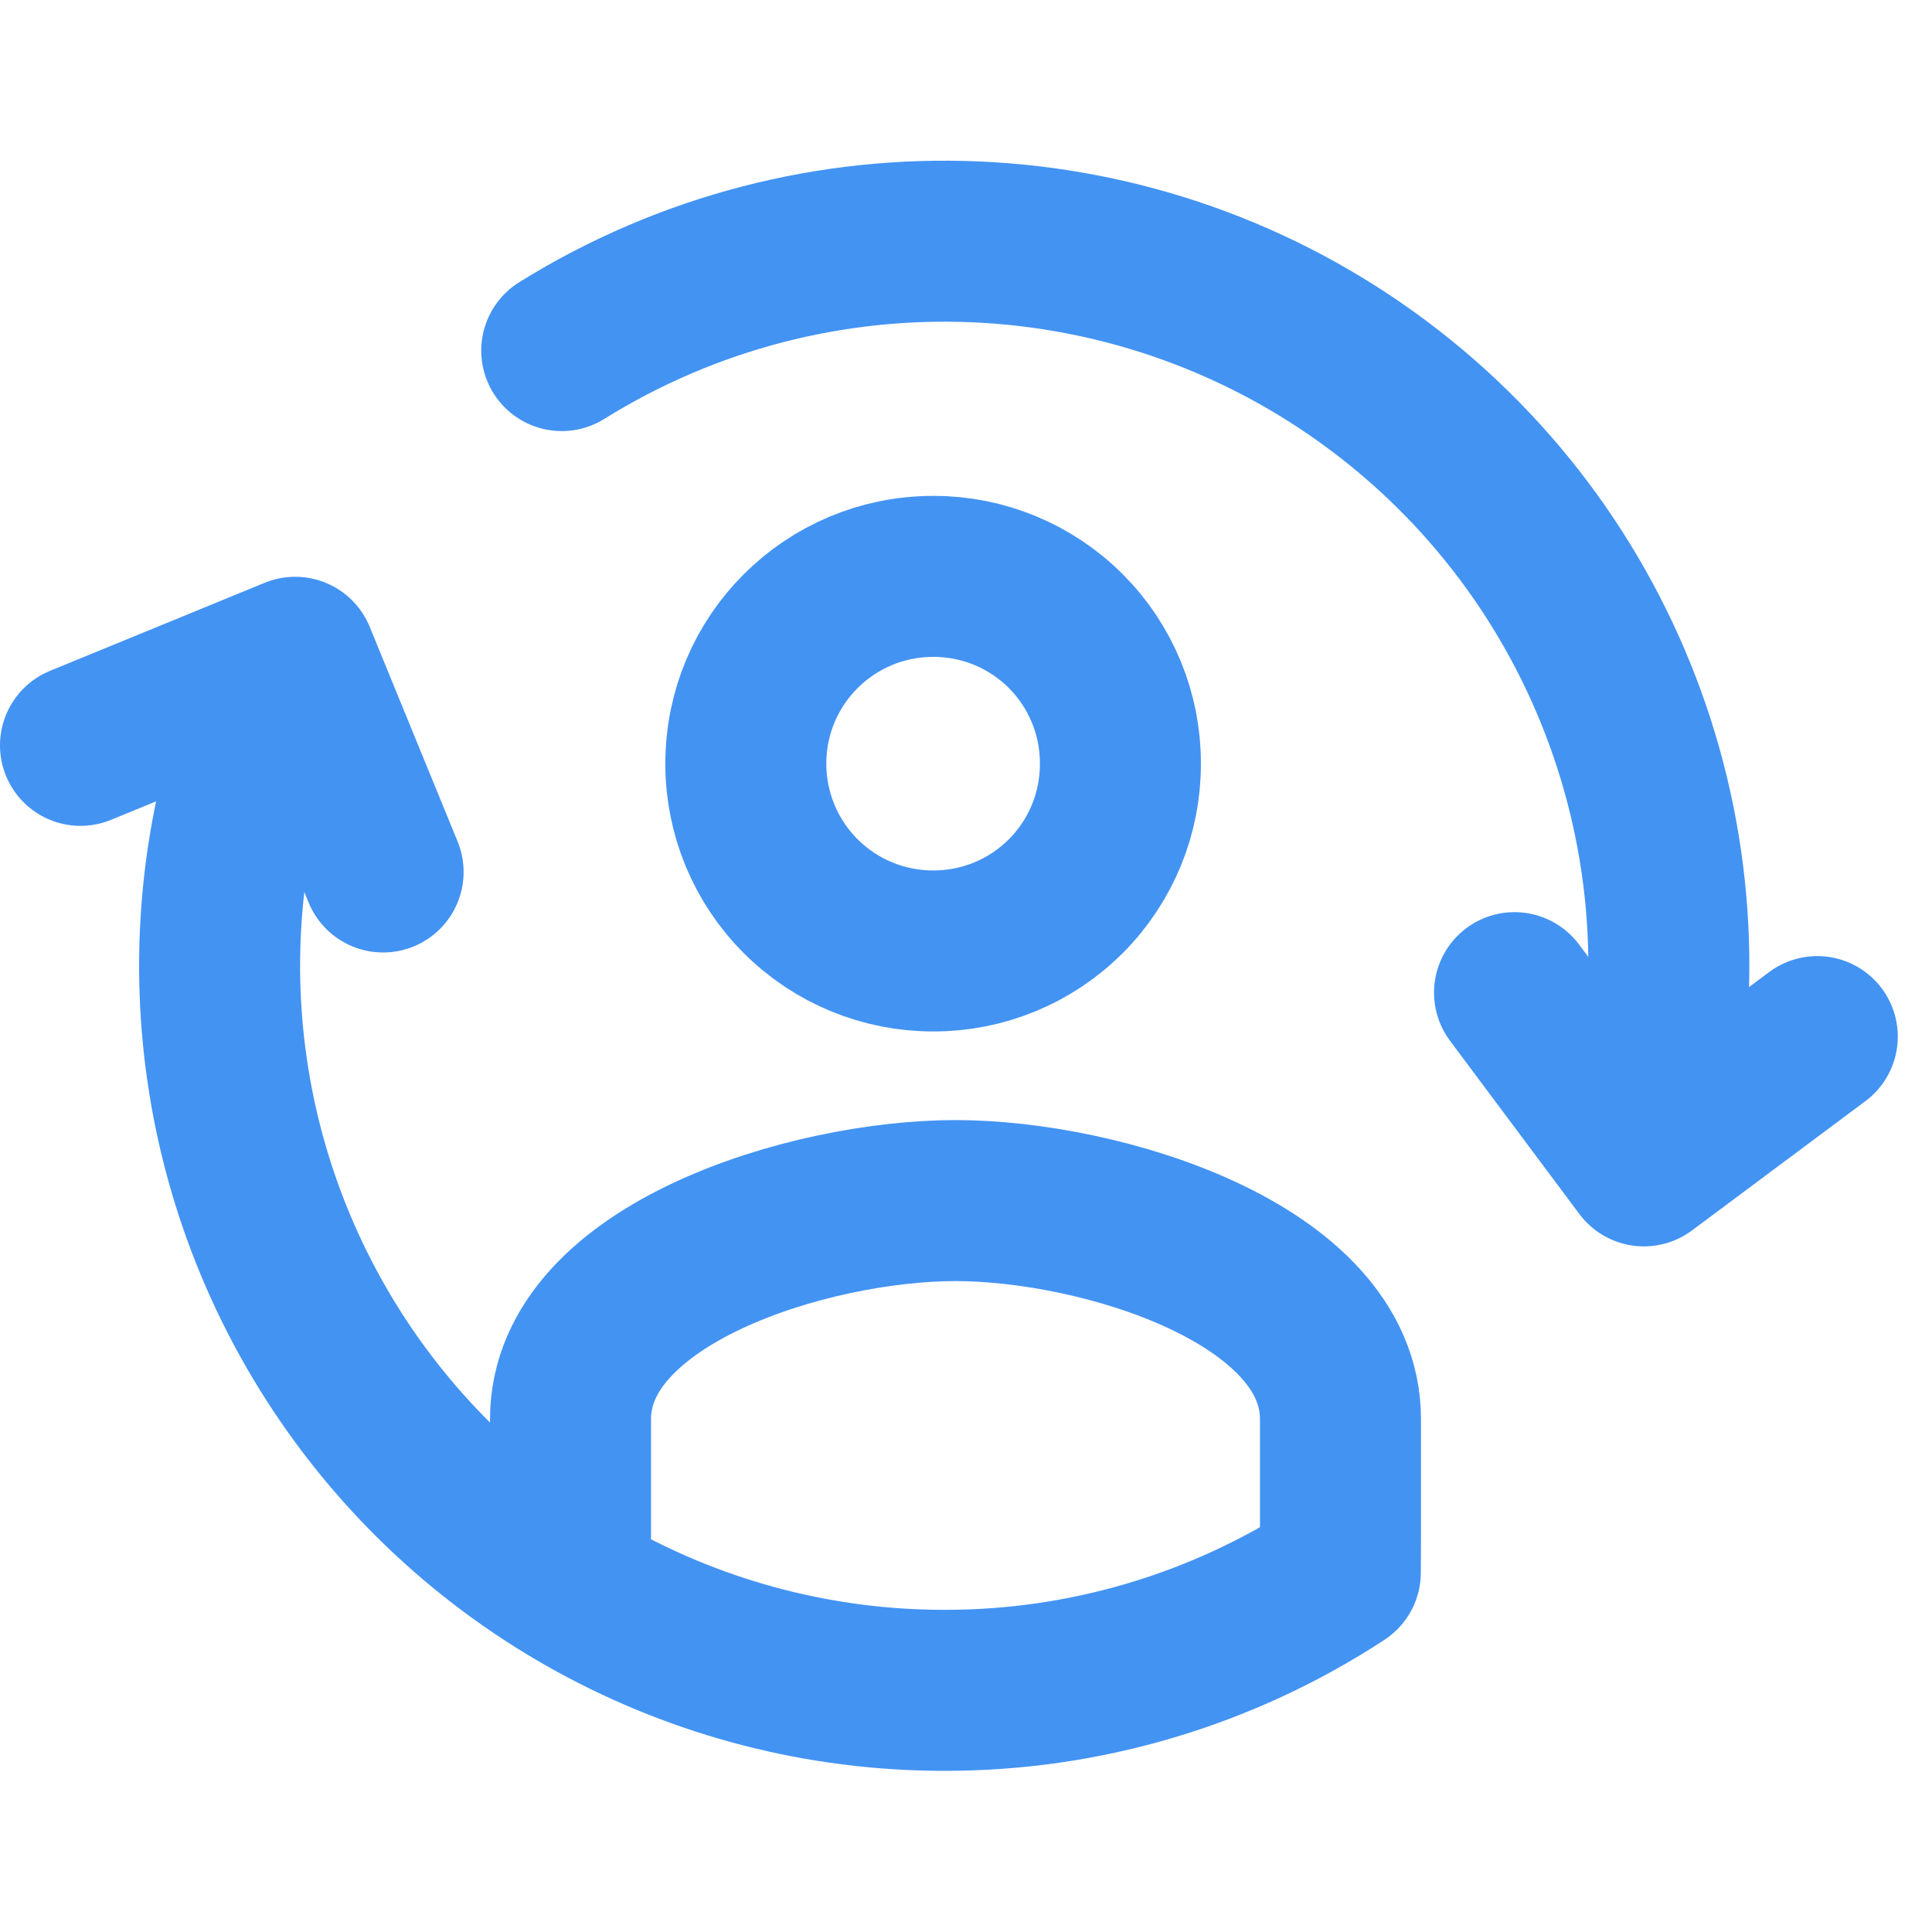
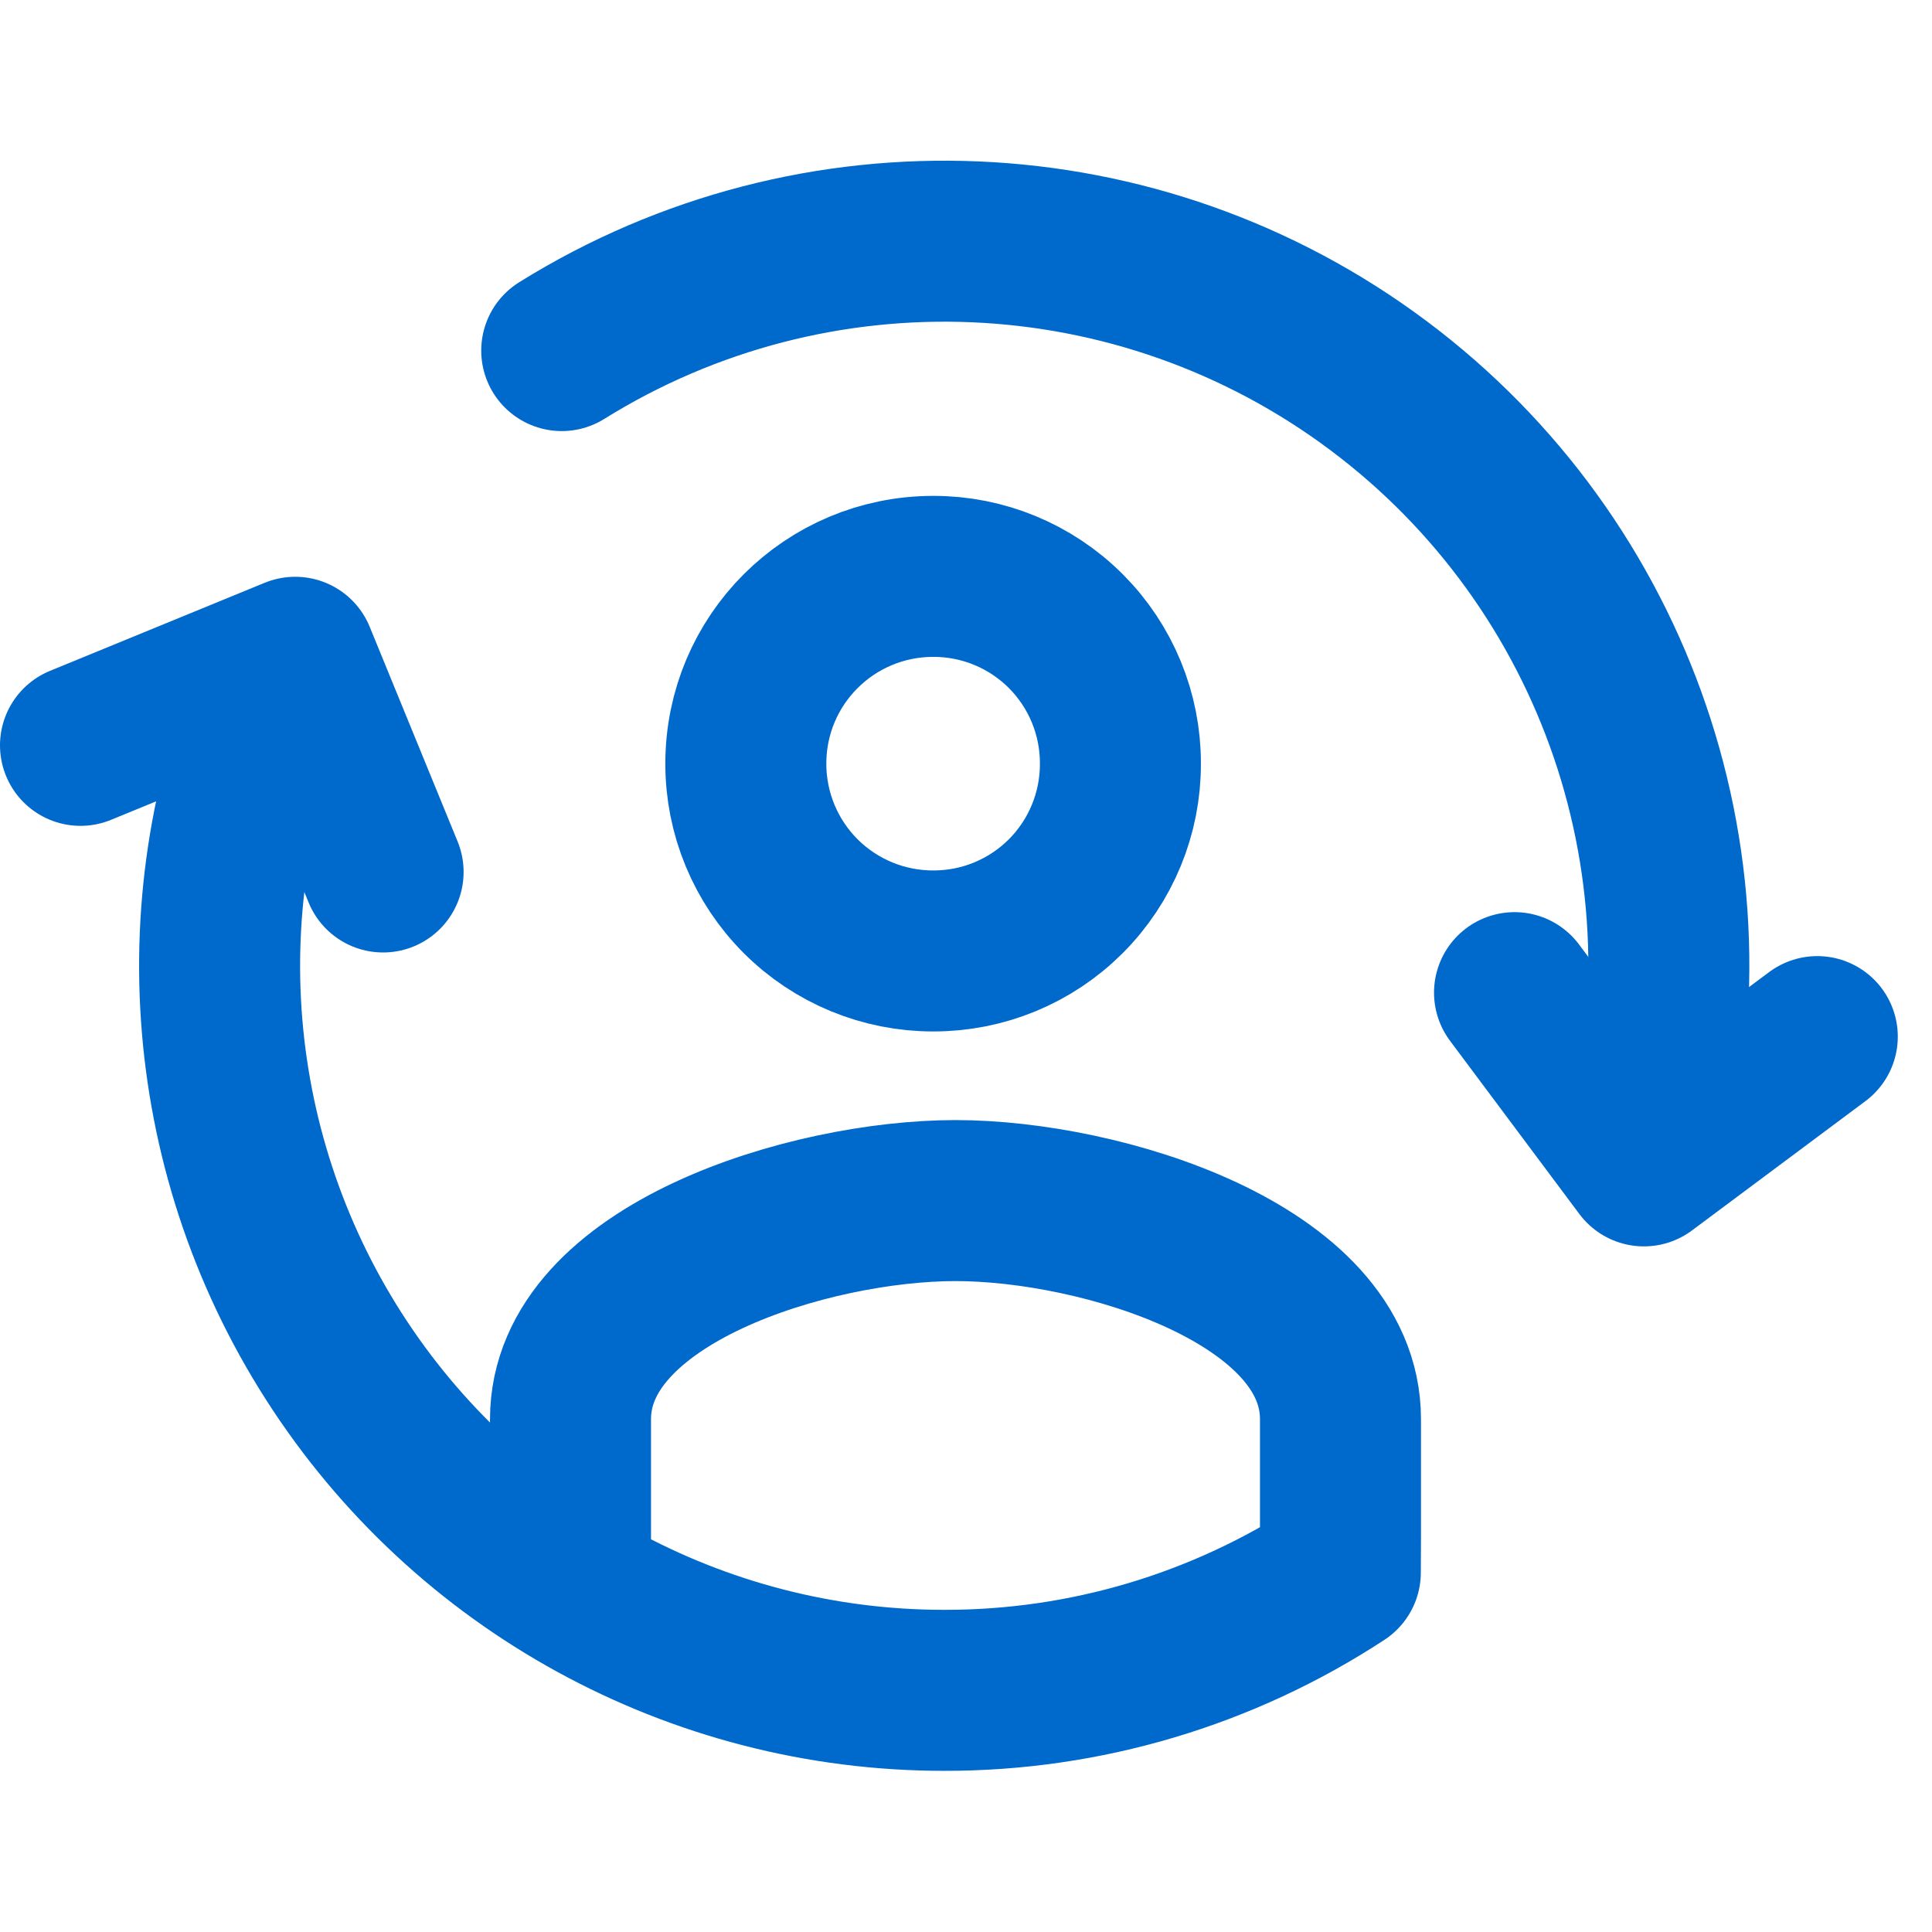
<svg xmlns="http://www.w3.org/2000/svg" width="24" height="24" viewBox="0 0 24 24">
  <g fill="none" fill-rule="evenodd">
-     <g stroke="#4393F3" stroke-linecap="round" stroke-linejoin="round" stroke-width="2">
+     <g stroke="#0069CC" stroke-linecap="round" stroke-linejoin="round" stroke-width="2">
      <path d="M11.595 11.813a2.319 2.319 0 0 0 2.323-2.327 2.319 2.319 0 0 0-2.323-2.326c-1.29 0-2.33 1.04-2.33 2.326a2.324 2.324 0 0 0 2.33 2.327zm-4.508 7.288V17.63c0-1.808 2.977-2.716 4.783-2.716 1.807 0 4.782.908 4.782 2.716v1.471l-.002.433a8.953 8.953 0 0 1-4.923 1.464A8.999 8.999 0 0 1 3.56 8.22m16.843 6.18A8.998 8.998 0 0 0 6.978 4.355" />
      <path d="M1 9.259l2.667-1.094 1.092 2.667m17.816 2.045l-2.154 1.606-1.607-2.152" />
    </g>
    <path d="M0 0h24v24H0z" />
  </g>
</svg>
